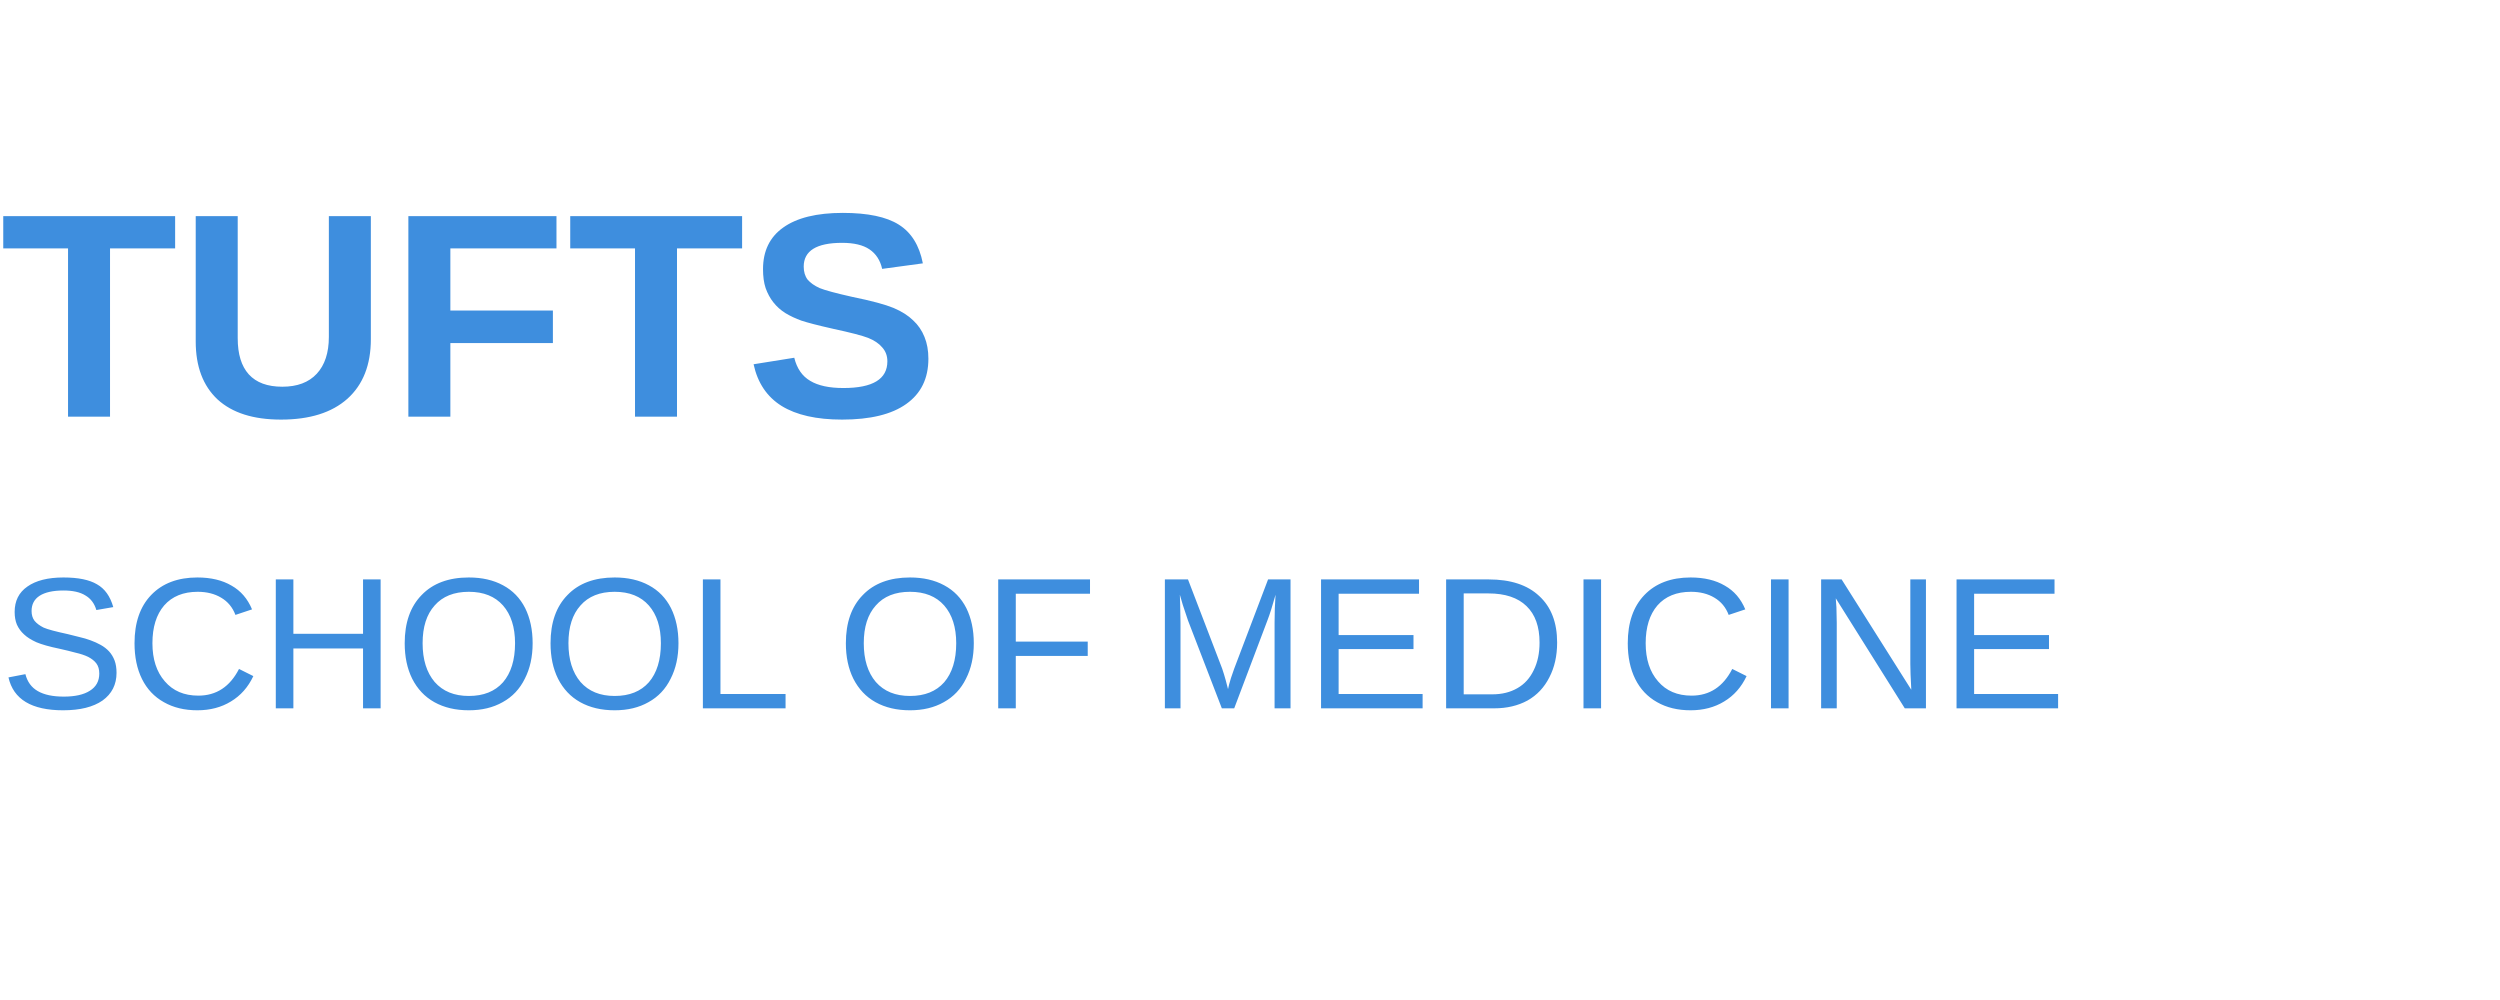
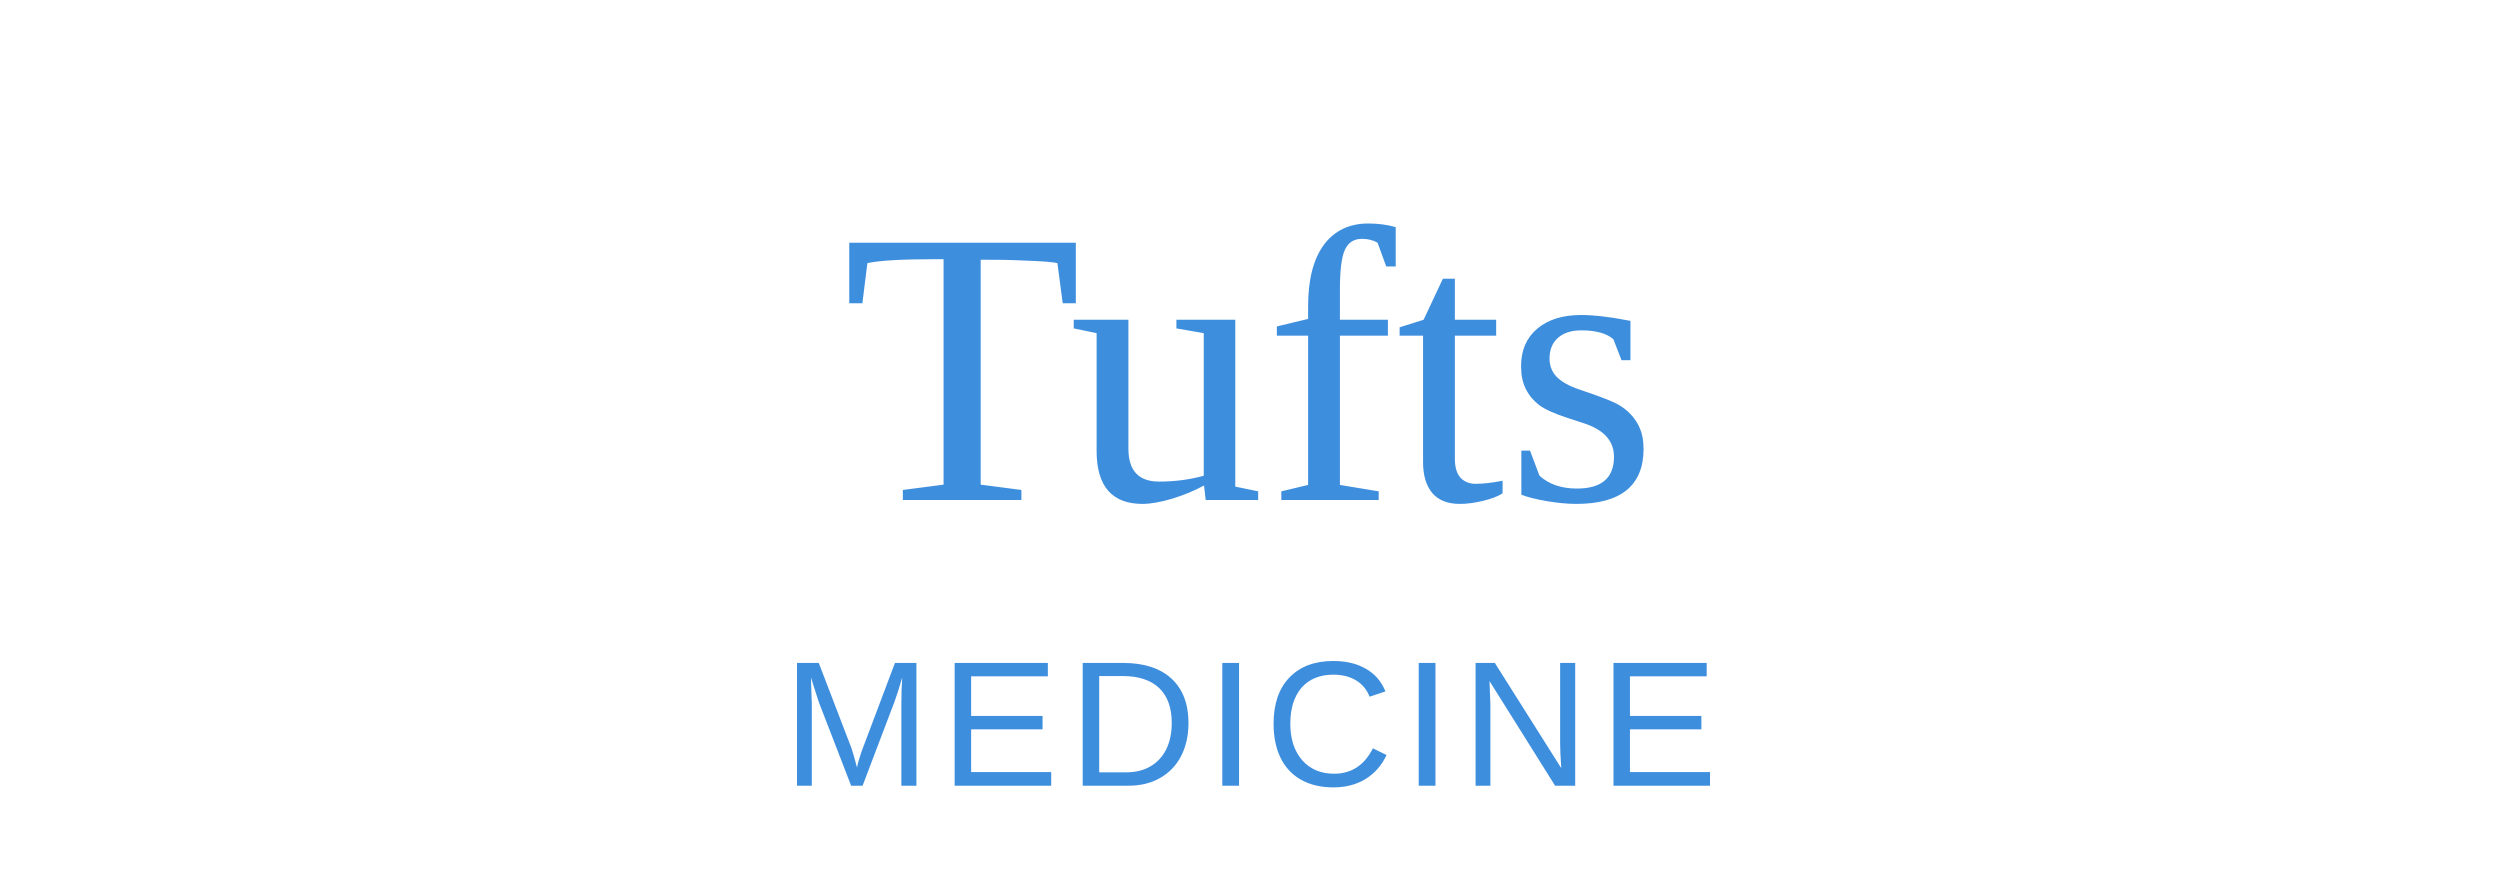
- <svg xmlns="http://www.w3.org/2000/svg" viewBox="0 0 120 48">
-   <text x="0" y="20" font-family="Arial, sans-serif" font-size="14" font-weight="700" fill="#3E8EDE">TUFTS</text>
-   <text x="0" y="34" font-family="Arial, sans-serif" font-size="9" fill="#3E8EDE">SCHOOL OF MEDICINE</text>
+ <svg xmlns="http://www.w3.org/2000/svg" viewBox="0 0 140 50">
+   <text x="70" y="28" text-anchor="middle" font-family="Georgia, 'Times New Roman', serif" font-size="22" font-weight="400" fill="#3E8EDE">Tufts</text>
+   <text x="70" y="44" text-anchor="middle" font-family="Arial, Helvetica, sans-serif" font-size="10" font-weight="400" letter-spacing="0.5" fill="#3E8EDE">MEDICINE</text>
</svg>
